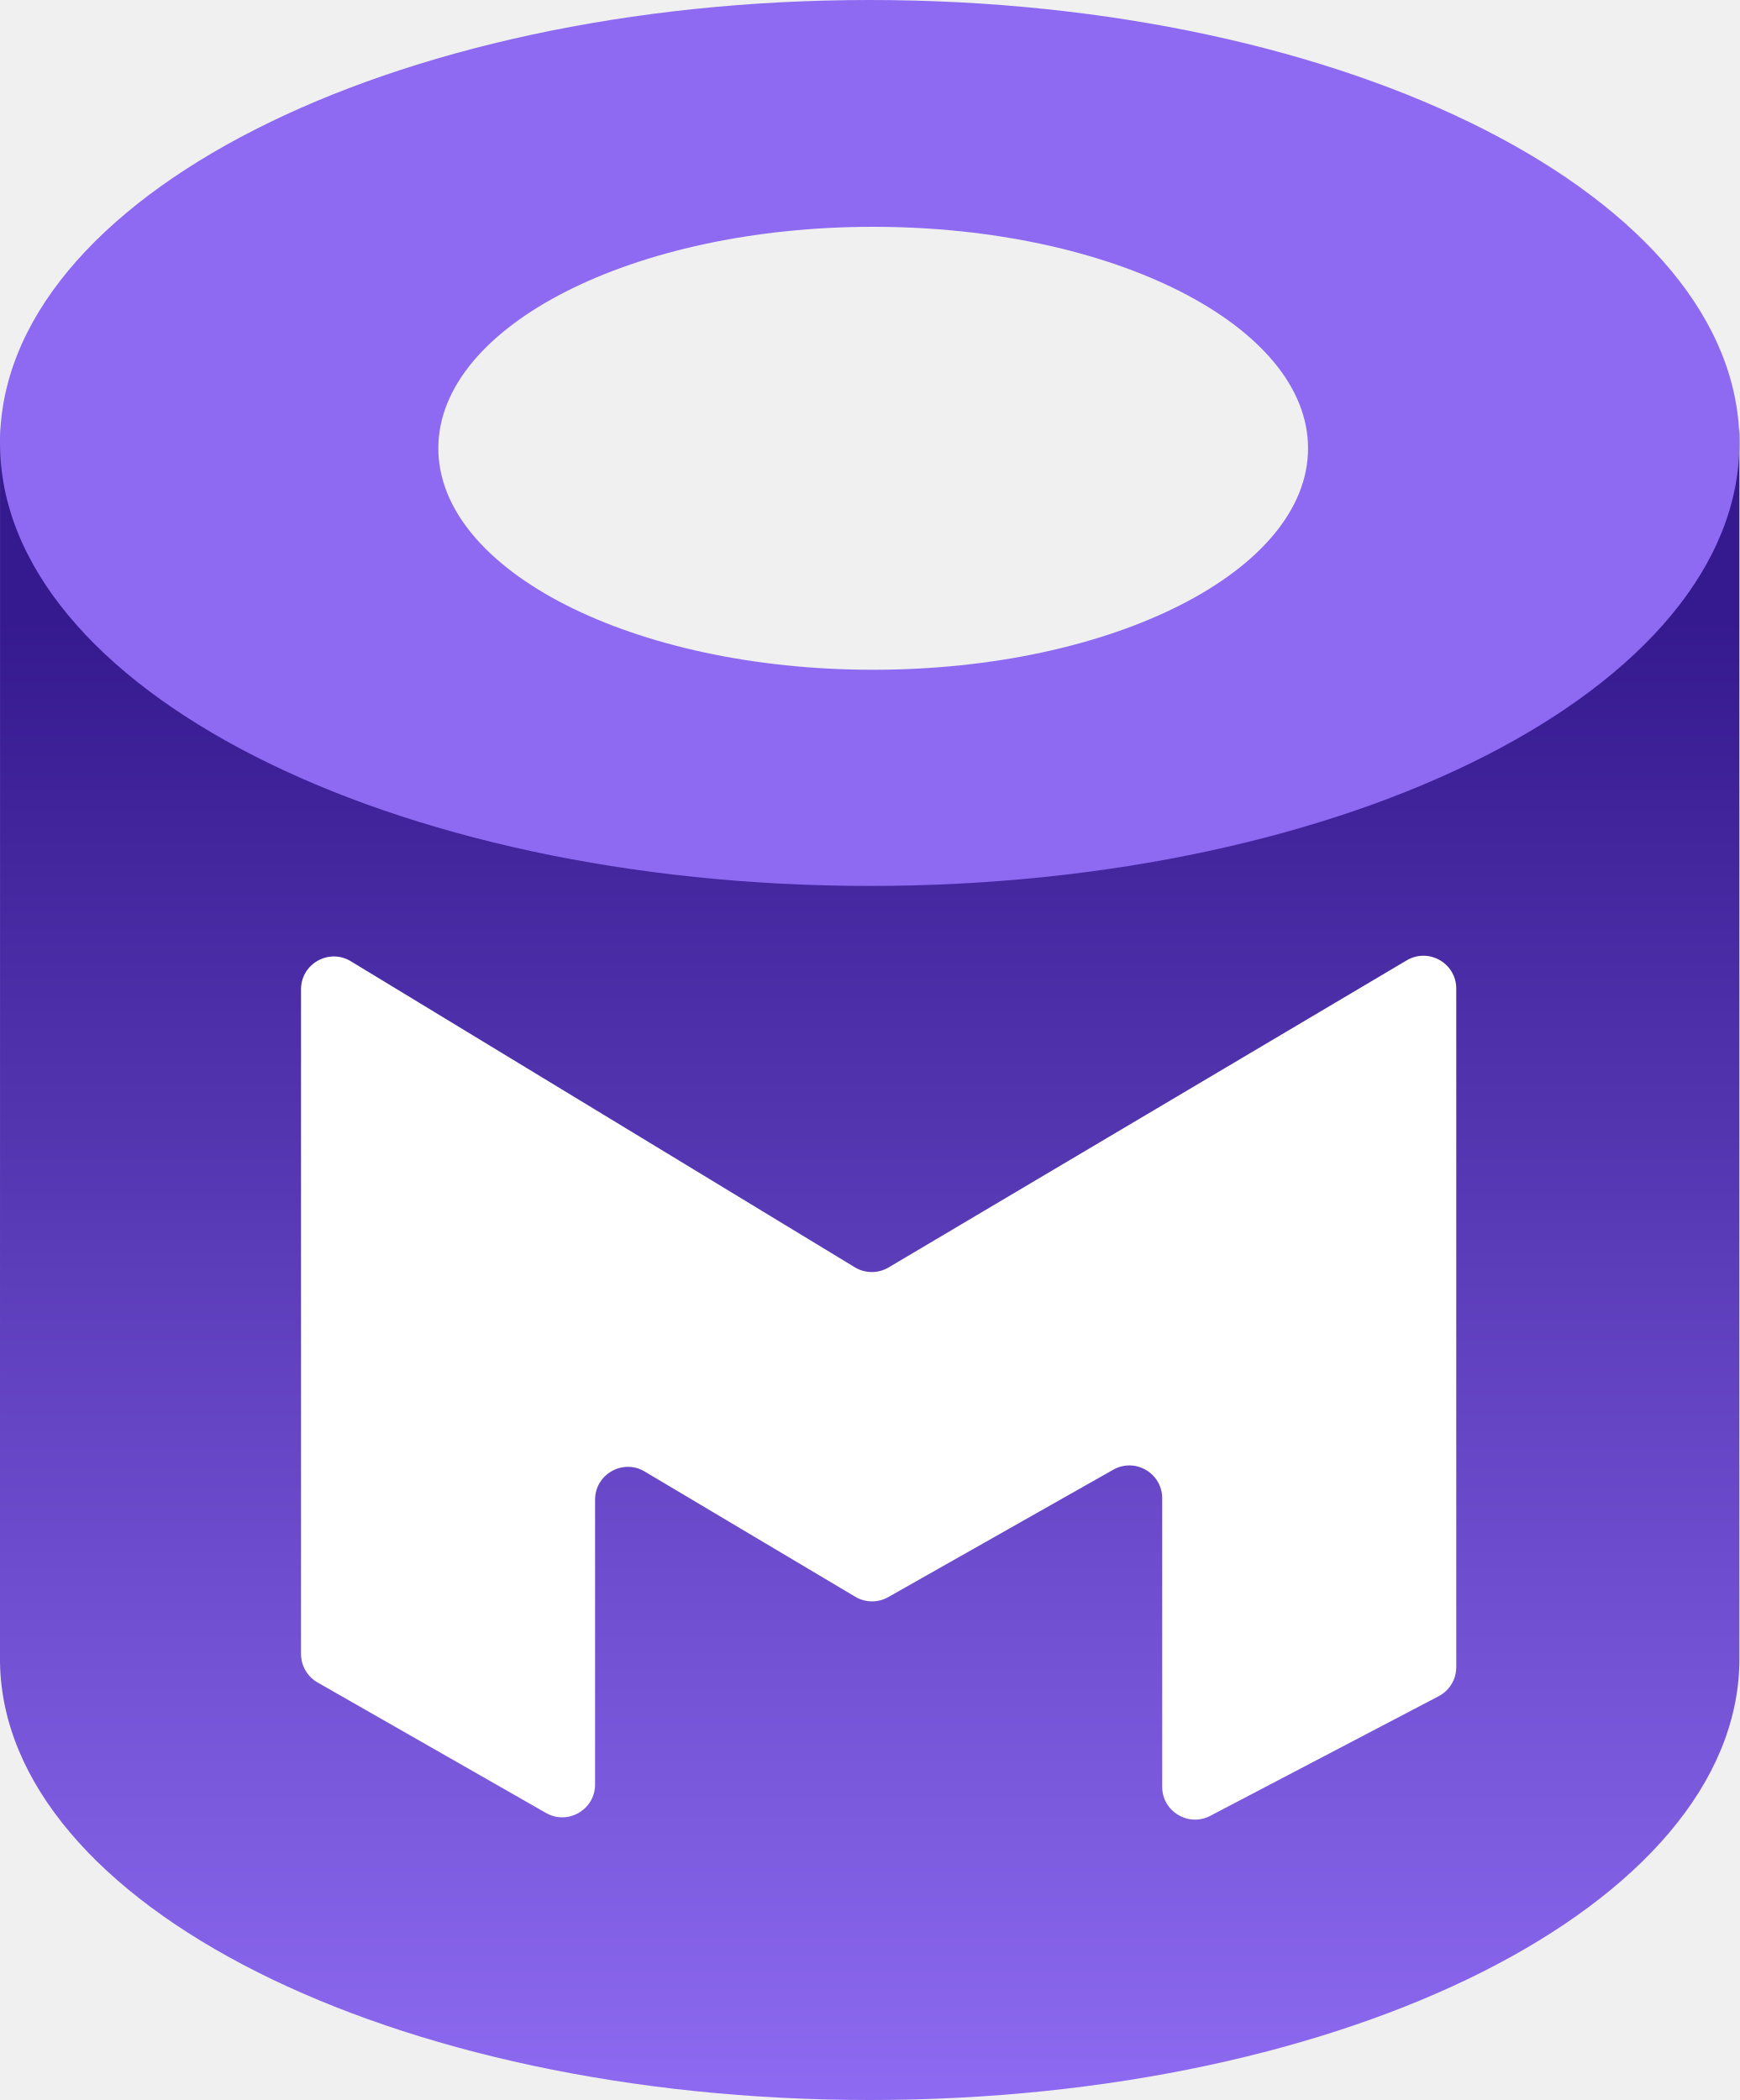
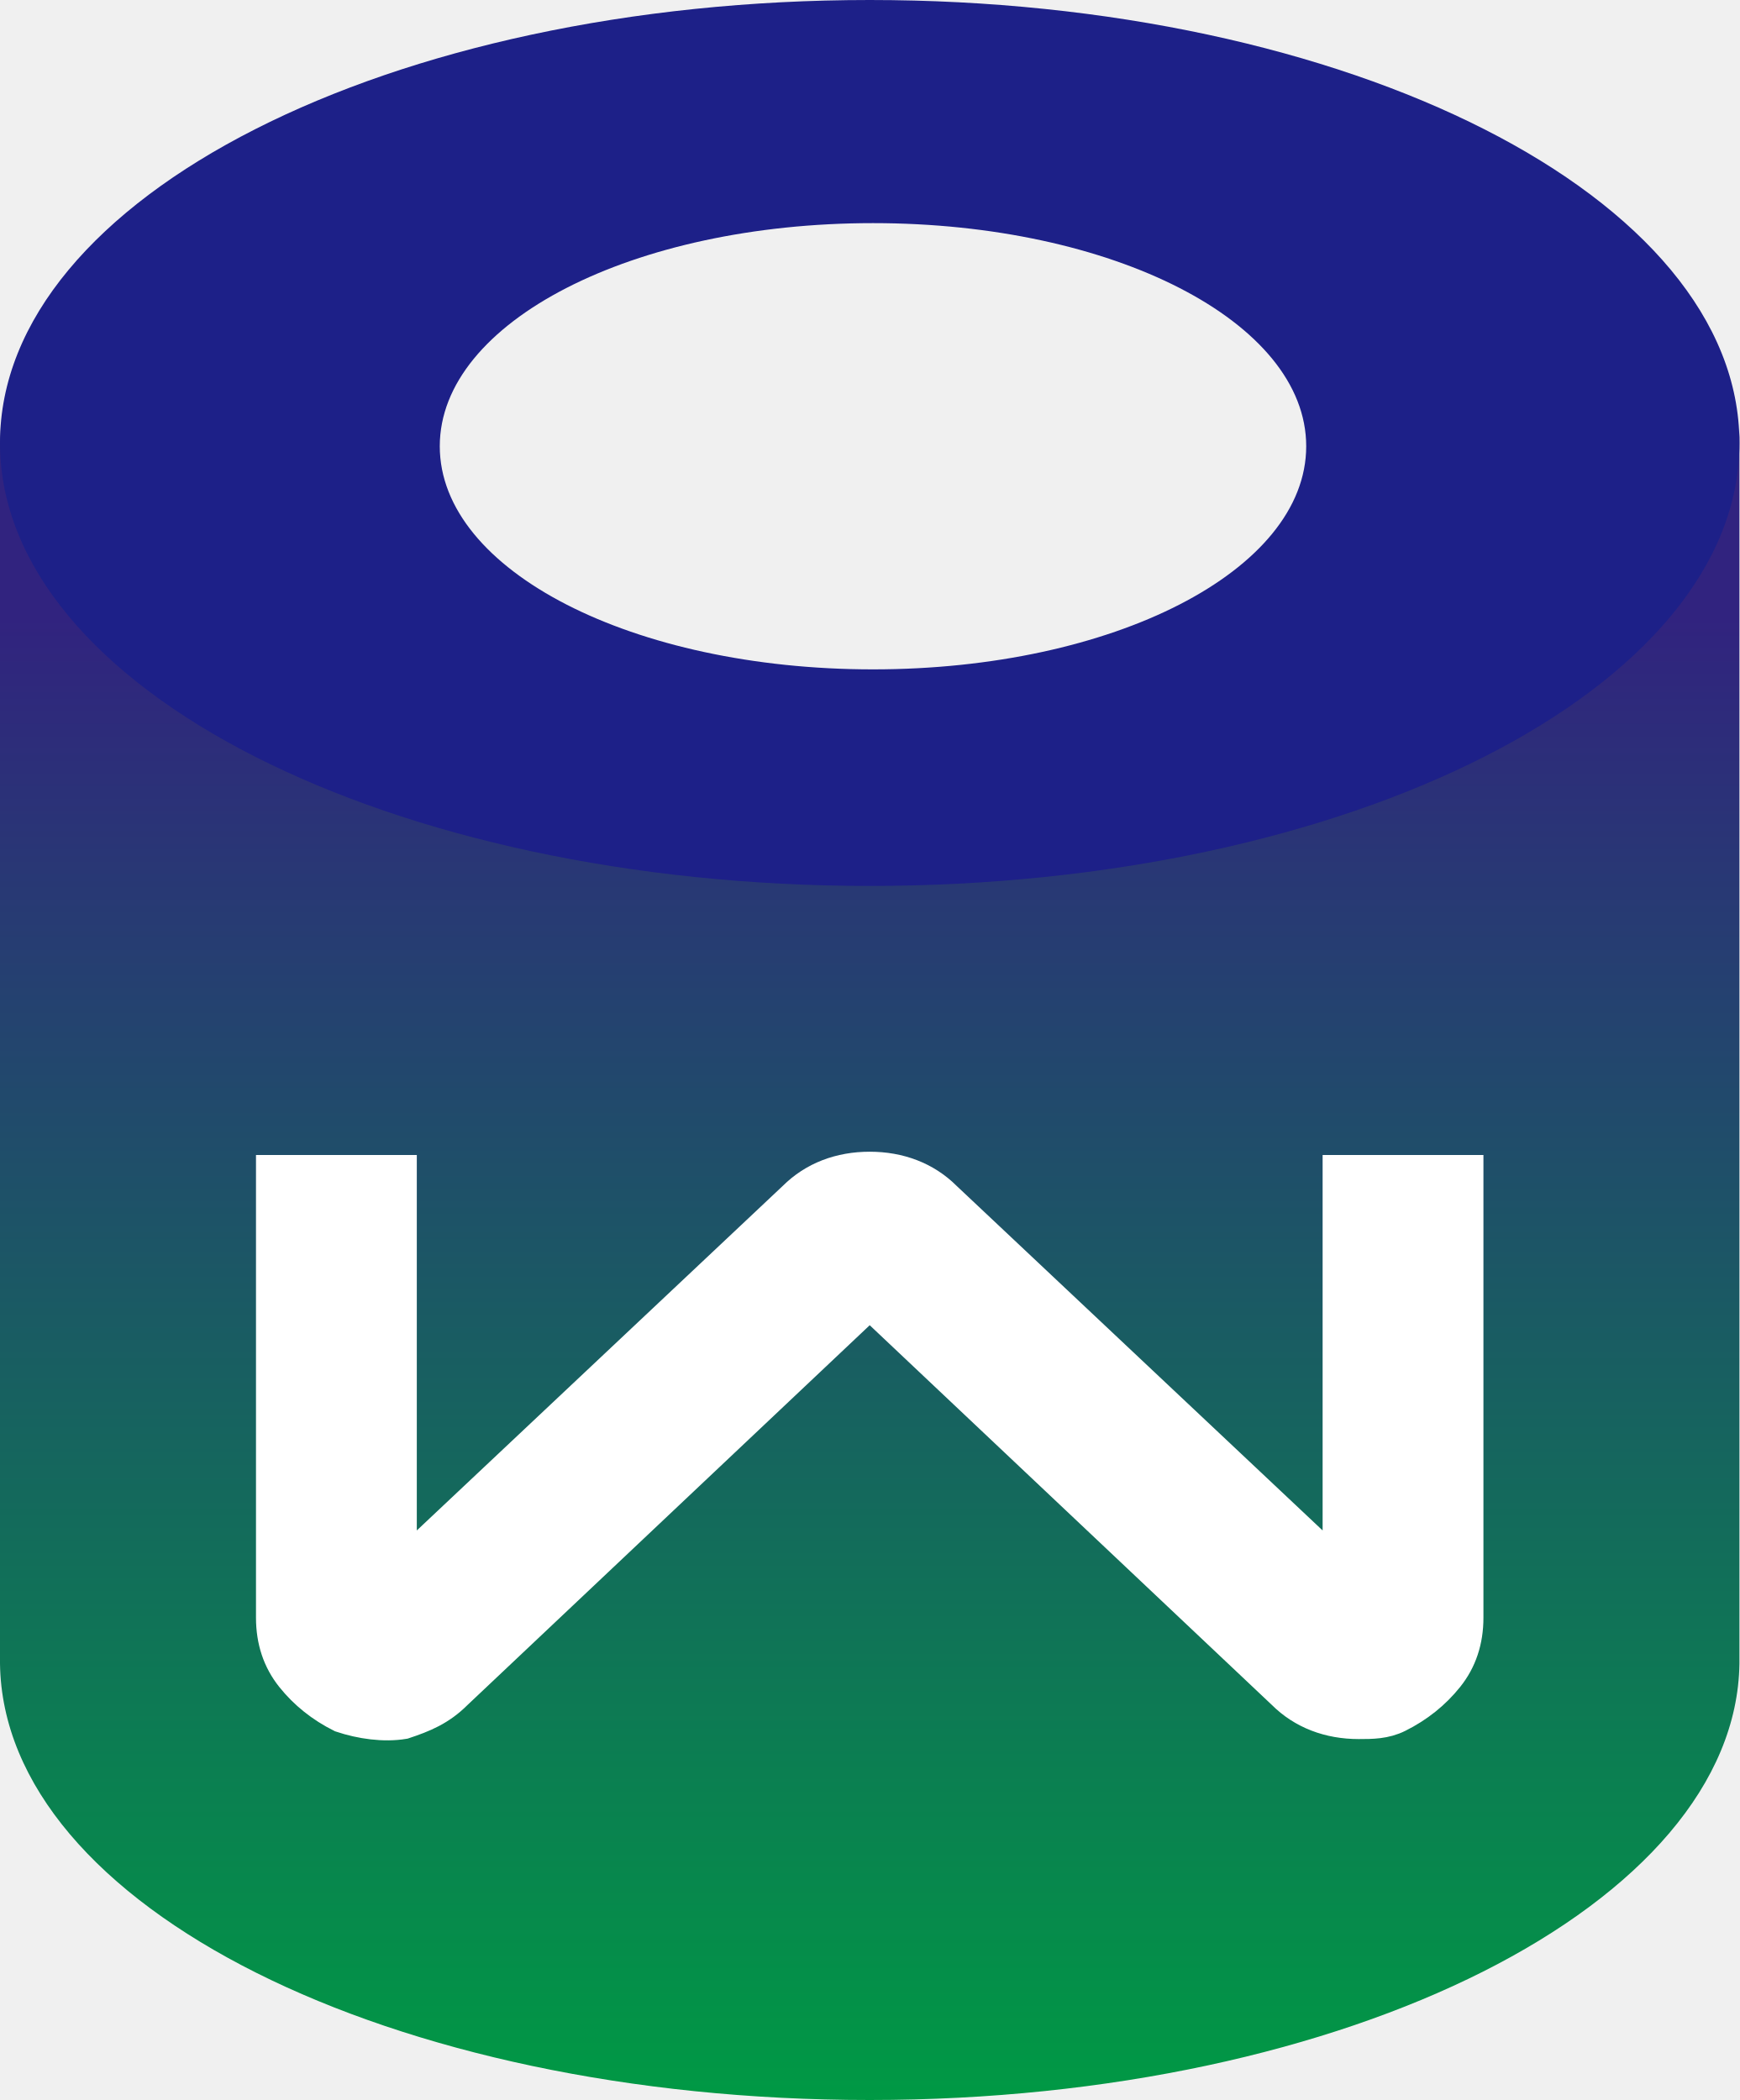
- <svg xmlns="http://www.w3.org/2000/svg" viewBox="0 0 53 64" fill="none">
-   <g clip-path="url(#clip0_1378_140459)">
-     <path d="M0.001 13L0 50.658C0.114 58.037 11.935 64 26.5 64C41.065 64 52.885 58.037 52.999 50.658L53 13C52.886 20.378 41.065 26.342 26.5 26.342C11.935 26.342 0.115 20.378 0.001 13Z" fill="url(#paint0_linear_1378_140459)" />
-     <path fill-rule="evenodd" clip-rule="evenodd" d="M26.5 27C41.136 27 53 20.956 53 13.5C53 6.044 41.136 0 26.5 0C11.864 0 0 6.044 0 13.5C0 20.956 11.864 27 26.5 27ZM26.606 20.412C33.924 20.412 39.856 17.39 39.856 13.662C39.856 9.934 33.924 6.912 26.606 6.912C19.288 6.912 13.356 9.934 13.356 13.662C13.356 17.39 19.288 20.412 26.606 20.412Z" fill="#8D6AF1" />
-     <path d="M18.132 45.705V54.383C18.132 55.151 17.302 55.633 16.636 55.252L9.676 51.275C9.364 51.096 9.172 50.765 9.172 50.406V30.151C9.172 29.371 10.025 28.891 10.691 29.296L26.046 38.622C26.361 38.813 26.757 38.816 27.075 38.627L42.862 29.268C43.529 28.873 44.372 29.354 44.372 30.129V50.808C44.372 51.18 44.166 51.522 43.836 51.694L36.876 55.34C36.21 55.688 35.412 55.206 35.412 54.454V45.662C35.412 44.896 34.586 44.414 33.919 44.792L27.064 48.674C26.751 48.851 26.368 48.847 26.06 48.663L19.643 44.846C18.977 44.449 18.132 44.929 18.132 45.705Z" fill="white" />
+ <svg xmlns="http://www.w3.org/2000/svg" id="_图层_2" version="1.1" viewBox="0 0 53 64">
+   <defs>
+     <style>
+       .st0 {
+         fill: url(#_未命名的渐变);
+       }
+ 
+       .st1 {
+         fill: #1d2088;
+         fill-rule: evenodd;
+       }
+ 
+       .st2 {
+         fill: #fff;
+         stroke: #fff;
+         stroke-miterlimit: 10;
+       }
+     </style>
+     <linearGradient id="_未命名的渐变" data-name="未命名的渐变" x1="26.5" y1="-685.6" x2="26.5" y2="-730.8" gradientTransform="translate(0 -666.8) scale(1 -1)" gradientUnits="userSpaceOnUse">
+       <stop offset="0" stop-color="#31237f" />
+       <stop offset="1" stop-color="#094" />
+     </linearGradient>
+   </defs>
+   <g id="_图层_1-2">
+     <path class="st0" d="M0,13v37.7c.1,7.4,11.9,13.3,26.5,13.3s26.4-6,26.5-13.3V13c0,7.4-11.9,13.3-26.5,13.3S.1,20.4,0,13Z" />
+     <path class="st1" d="M26.5,27c14.6,0,26.5-6,26.5-13.5S41.1,0,26.5,0,0,6,0,13.5s11.9,13.5,26.5,13.5ZM26.6,20.4c7.3,0,13.2-3,13.2-6.8s-5.9-6.8-13.2-6.8-13.2,3-13.2,6.8,5.9,6.8,13.2,6.8Z" />
  </g>
-   <defs>
-     <linearGradient id="paint0_linear_1378_140459" x1="26.5" y1="18.81" x2="26.5" y2="64" gradientUnits="userSpaceOnUse">
-       <stop stop-color="#35198E" />
-       <stop offset="1" stop-color="#8D6AF1" />
-     </linearGradient>
-     <clipPath id="clip0_1378_140459">
-       <rect width="53" height="64" fill="white" />
-     </clipPath>
-   </defs>
+   <path class="st2" d="M41.4,52.5c-.9,0-1.7-.3-2.3-.9l-12.6-11.9-12.6,11.9c-.5.5-1,.7-1.6.9-.6.1-1.3,0-1.9-.2-.6-.3-1.1-.7-1.5-1.2-.4-.5-.6-1.1-.6-1.8v-13.6h3.9v12.1l12-11.3c.6-.6,1.4-.9,2.3-.9s1.7.3,2.3.9l12,11.3v-12.1h3.9v13.6c0,.7-.2,1.3-.6,1.8-.4.5-.9.9-1.5,1.2-.4.2-.8.2-1.2.2Z" />
</svg>
